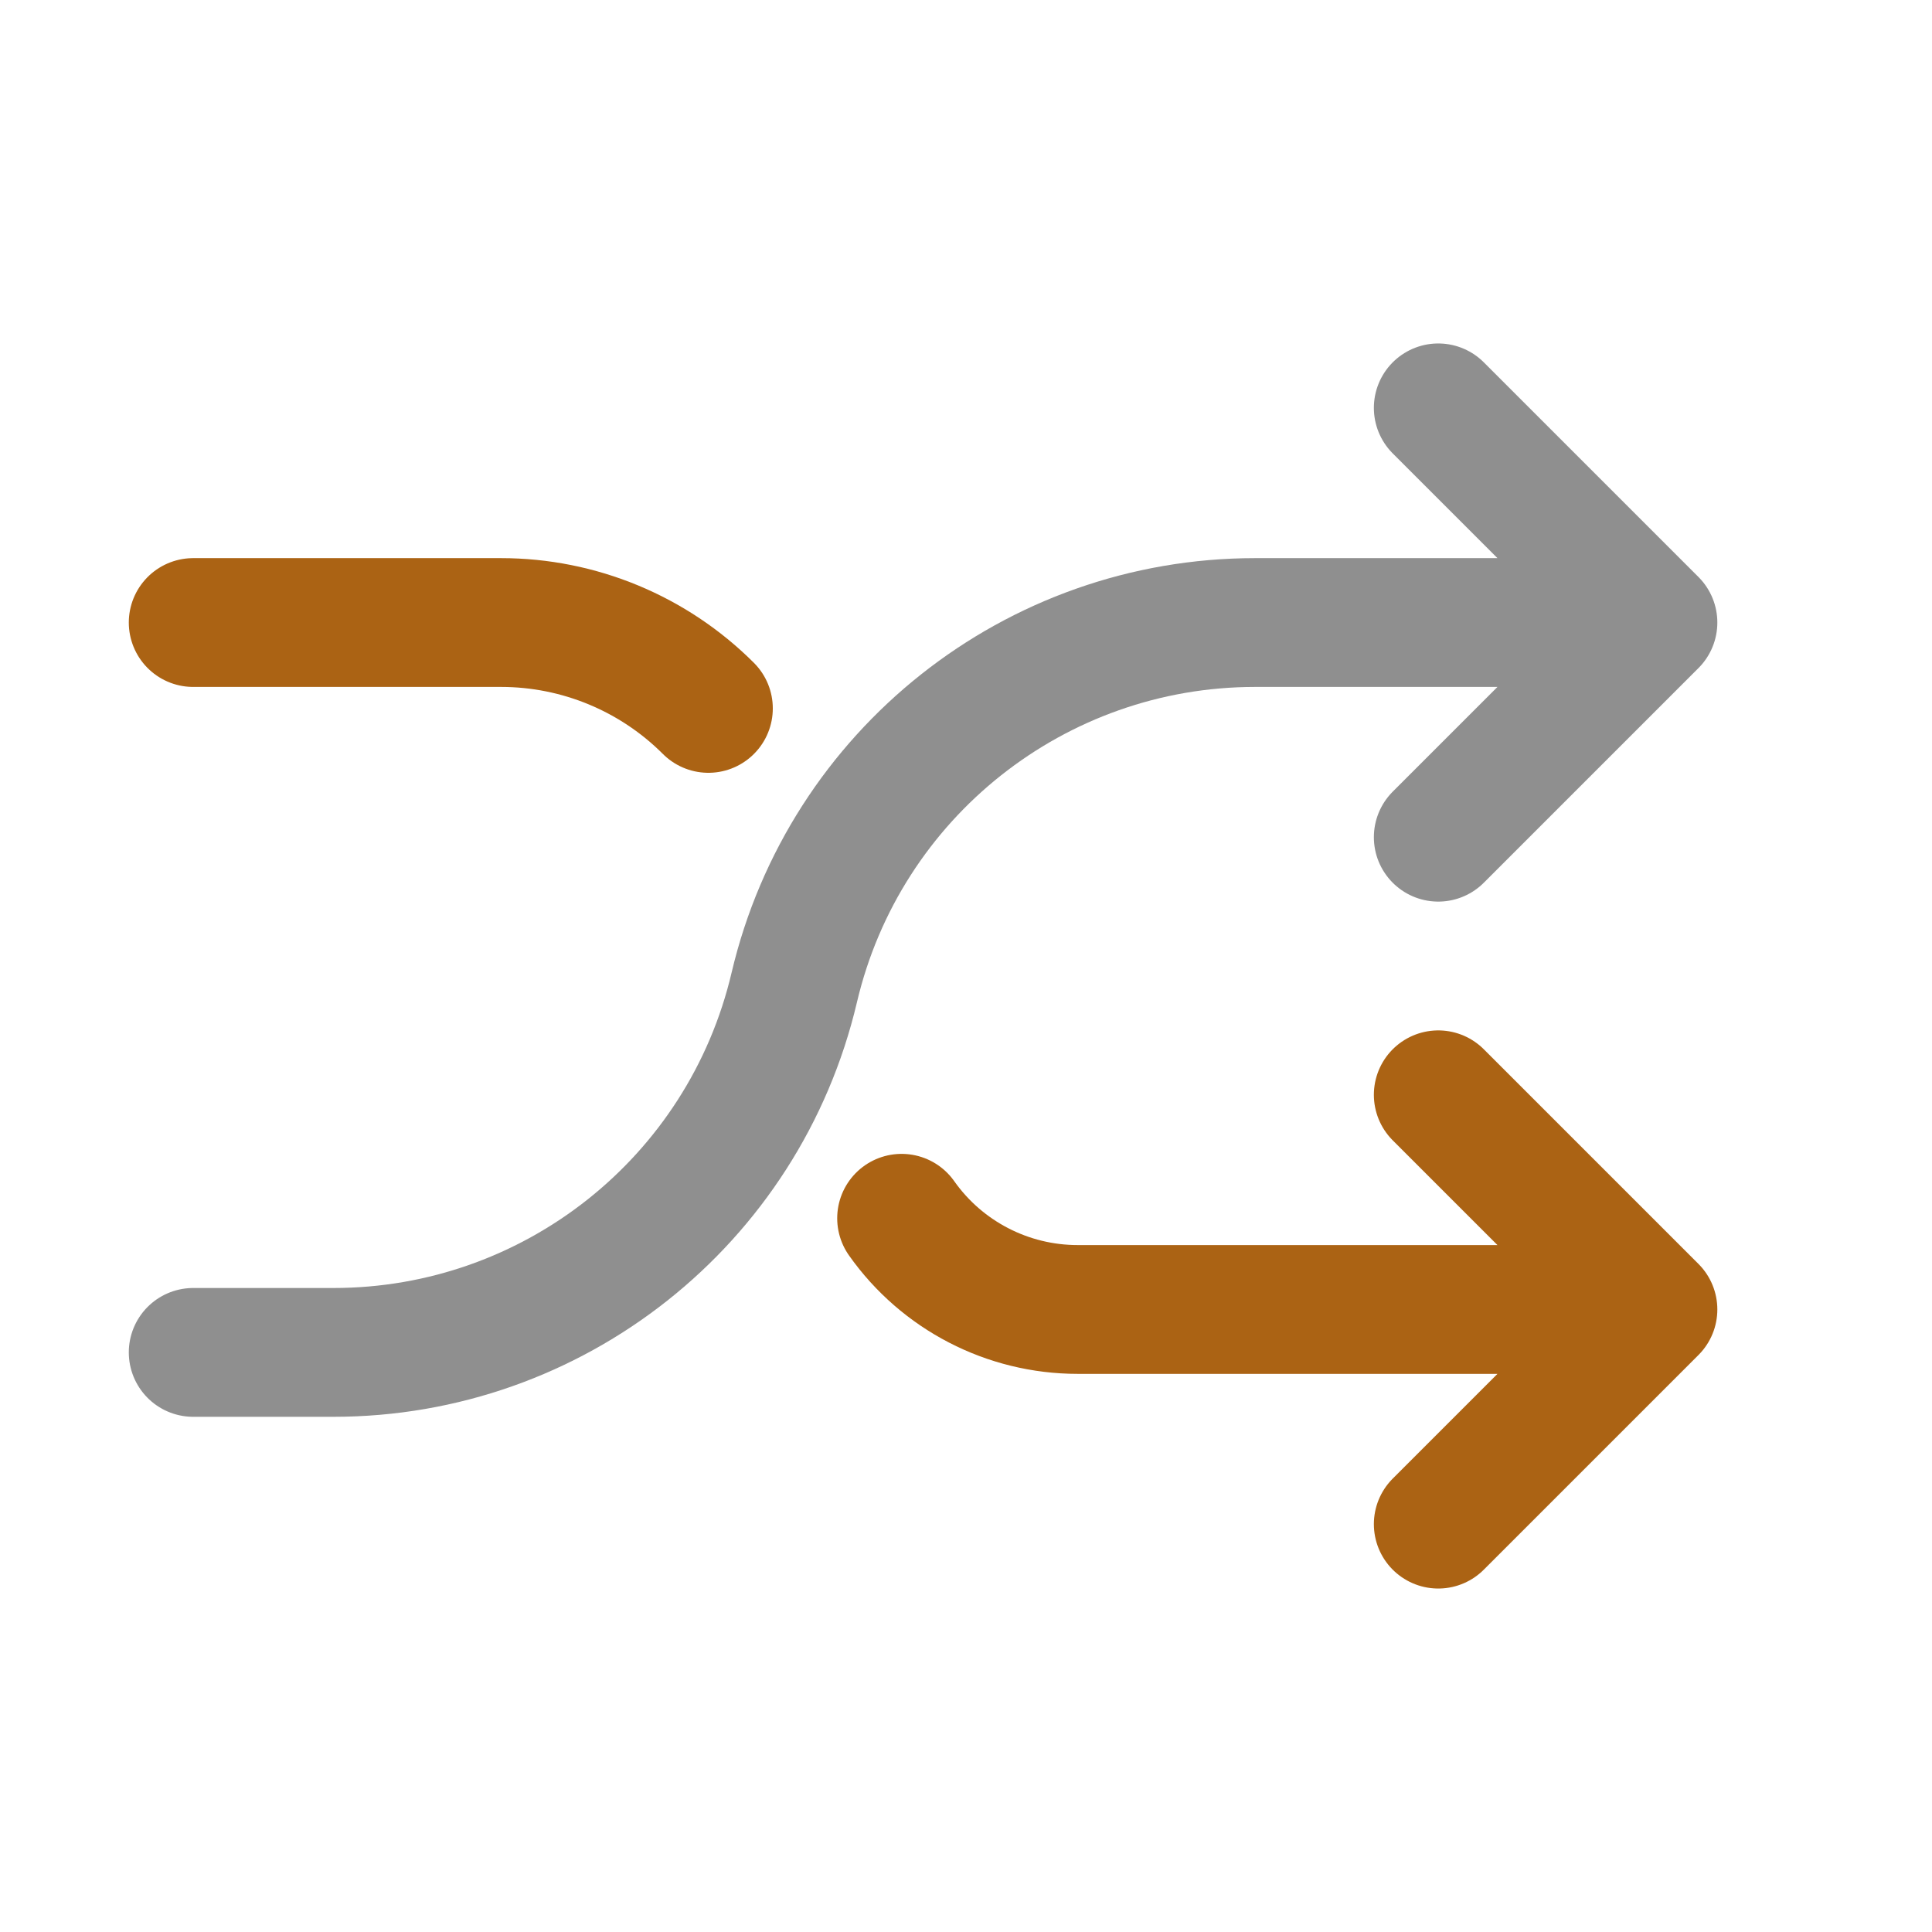
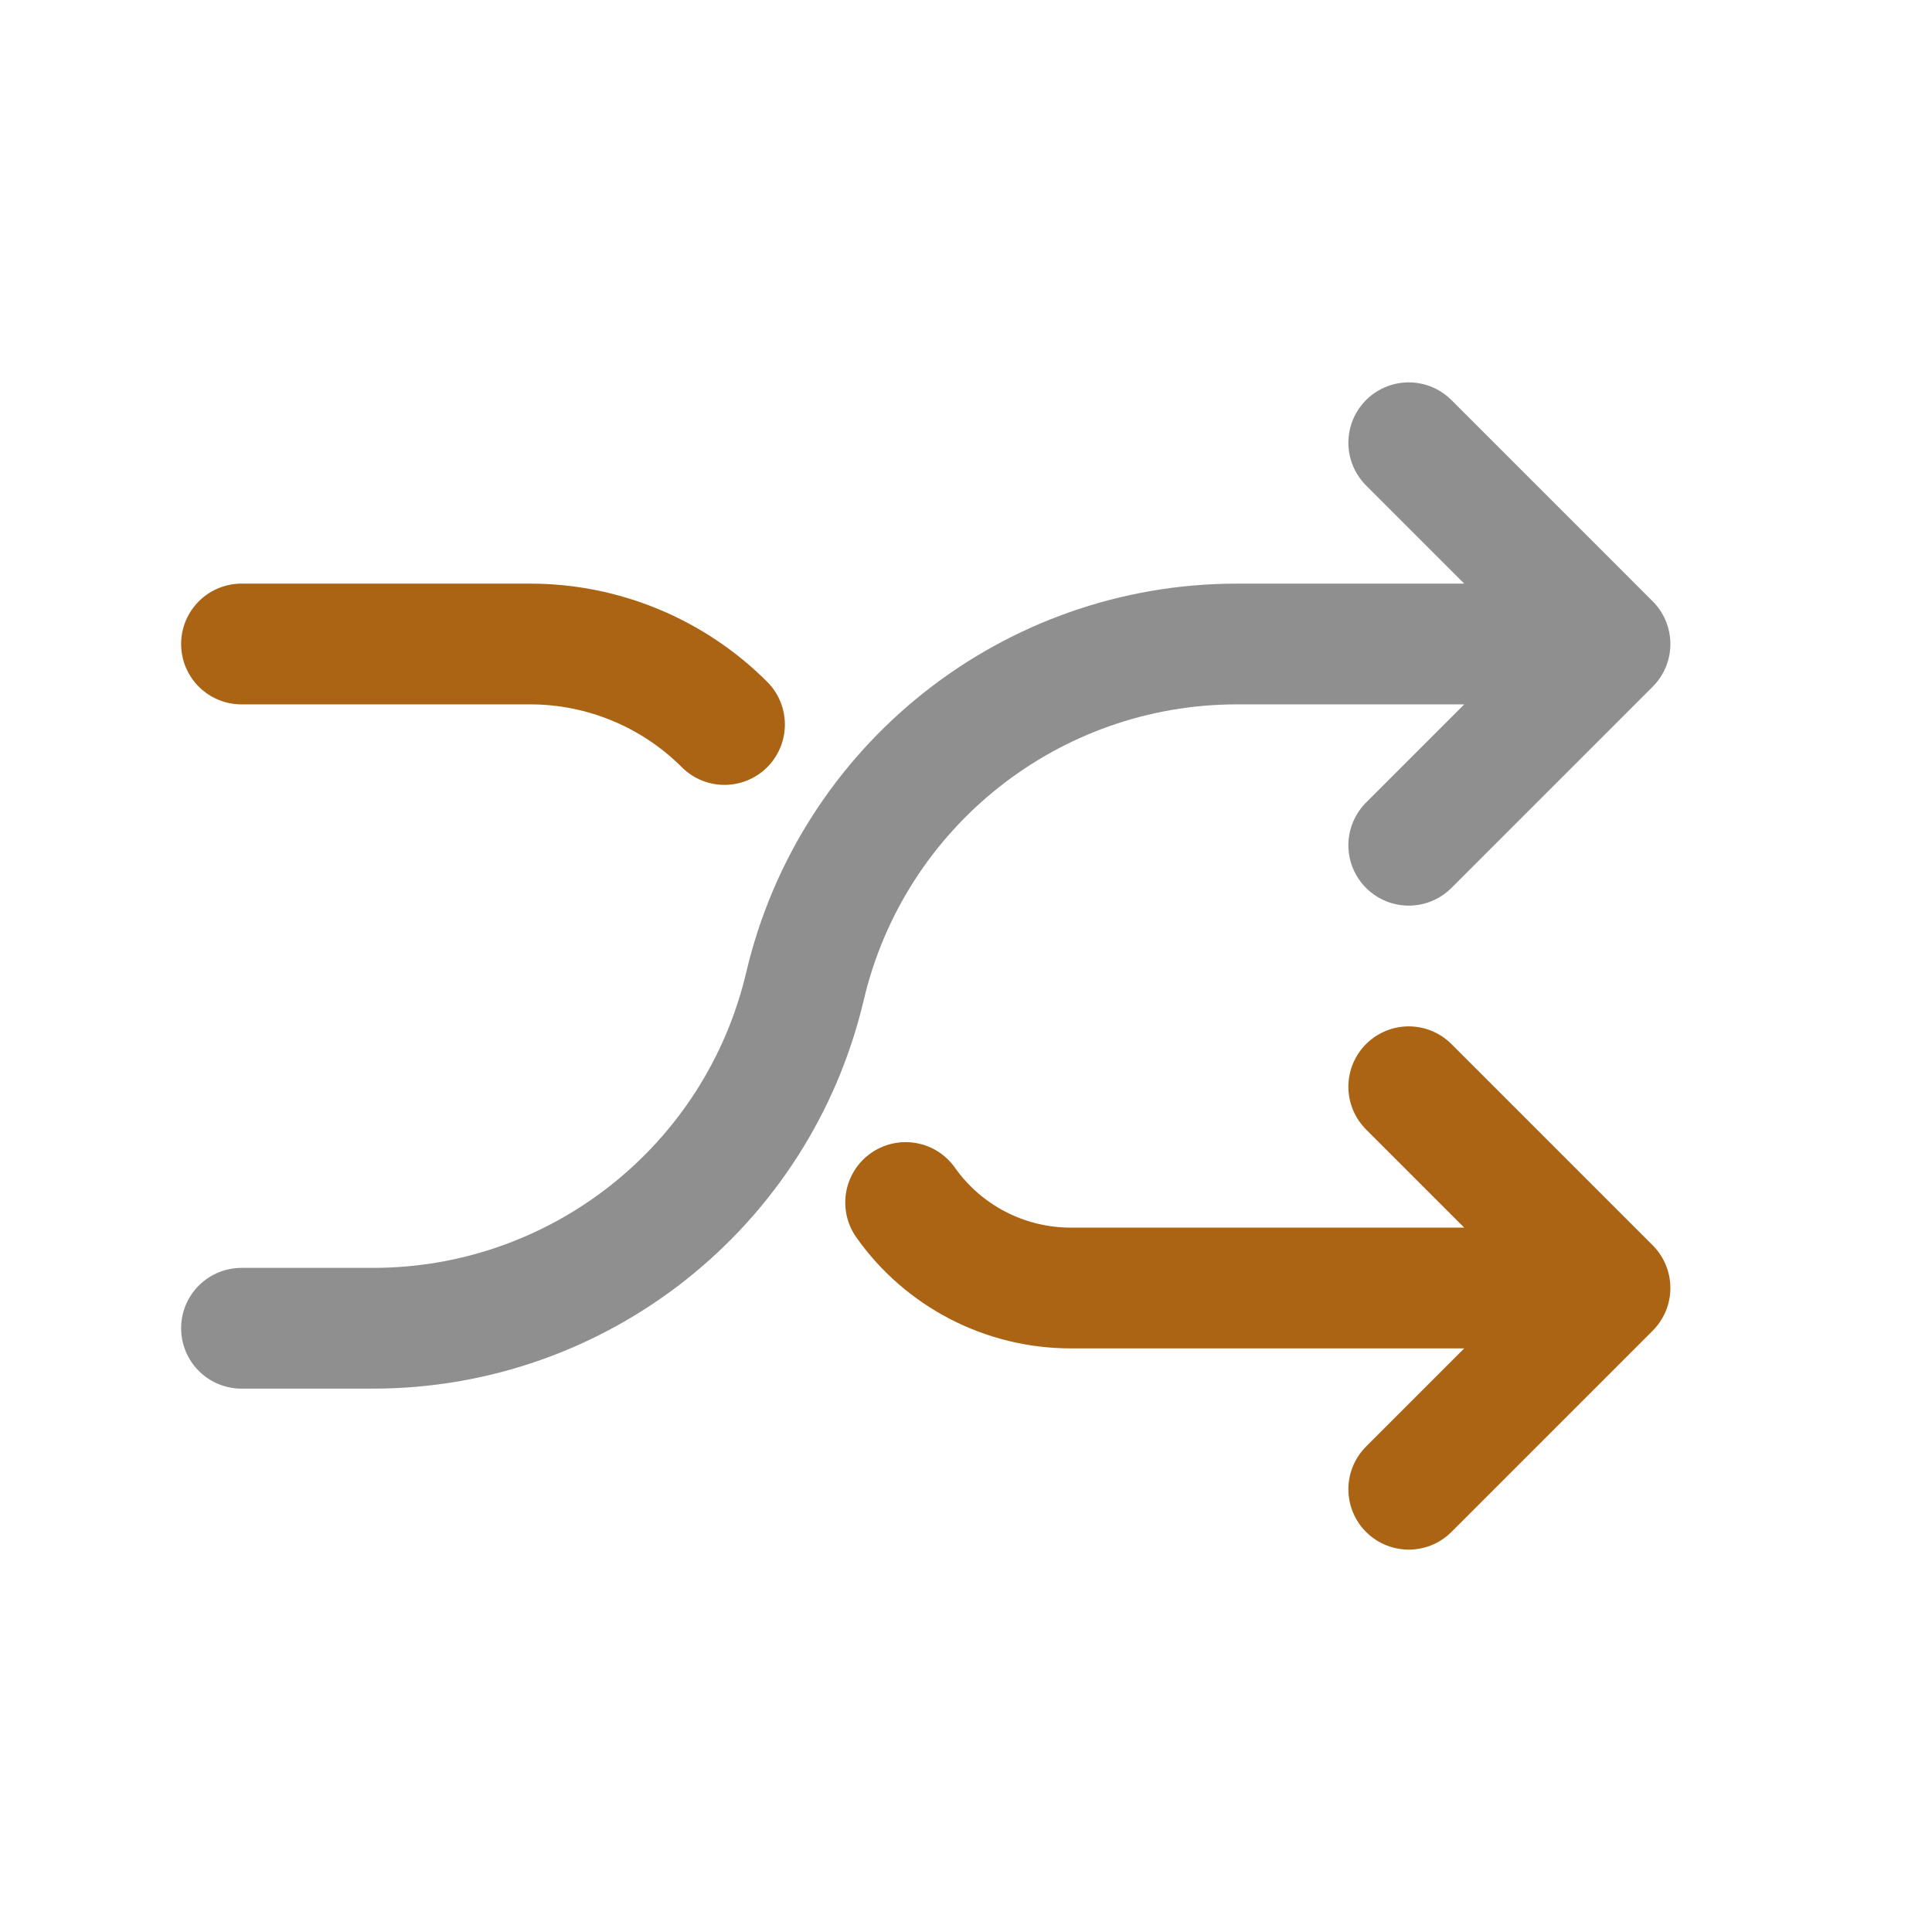
- <svg xmlns="http://www.w3.org/2000/svg" width="20" height="20" viewBox="33.75 119.75 22.50 22.50" fill="none">
+ <svg xmlns="http://www.w3.org/2000/svg" width="24" height="24" viewBox="33.00 119.00 24.00 24.00" fill="none">
  <path d="M50.5 129.5L53 127L50.5 124.5M53 127H48.366C45.808 127 43.586 128.76 43 131.25C42.414 133.74 40.192 135.5 37.634 135.5H36" stroke-width="1.5" stroke-linecap="round" stroke-linejoin="round" stroke="#8F8F8F" />
  <path d="M50.5 132.5L53 135L50.5 137.5M53 135L46.301 135C45.485 135 44.72 134.604 44.25 133.938M36 127L39.586 127C40.491 127 41.36 127.36 42 128" stroke-width="1.5" stroke-linecap="round" stroke-linejoin="round" stroke="#AB6314" />
</svg>
